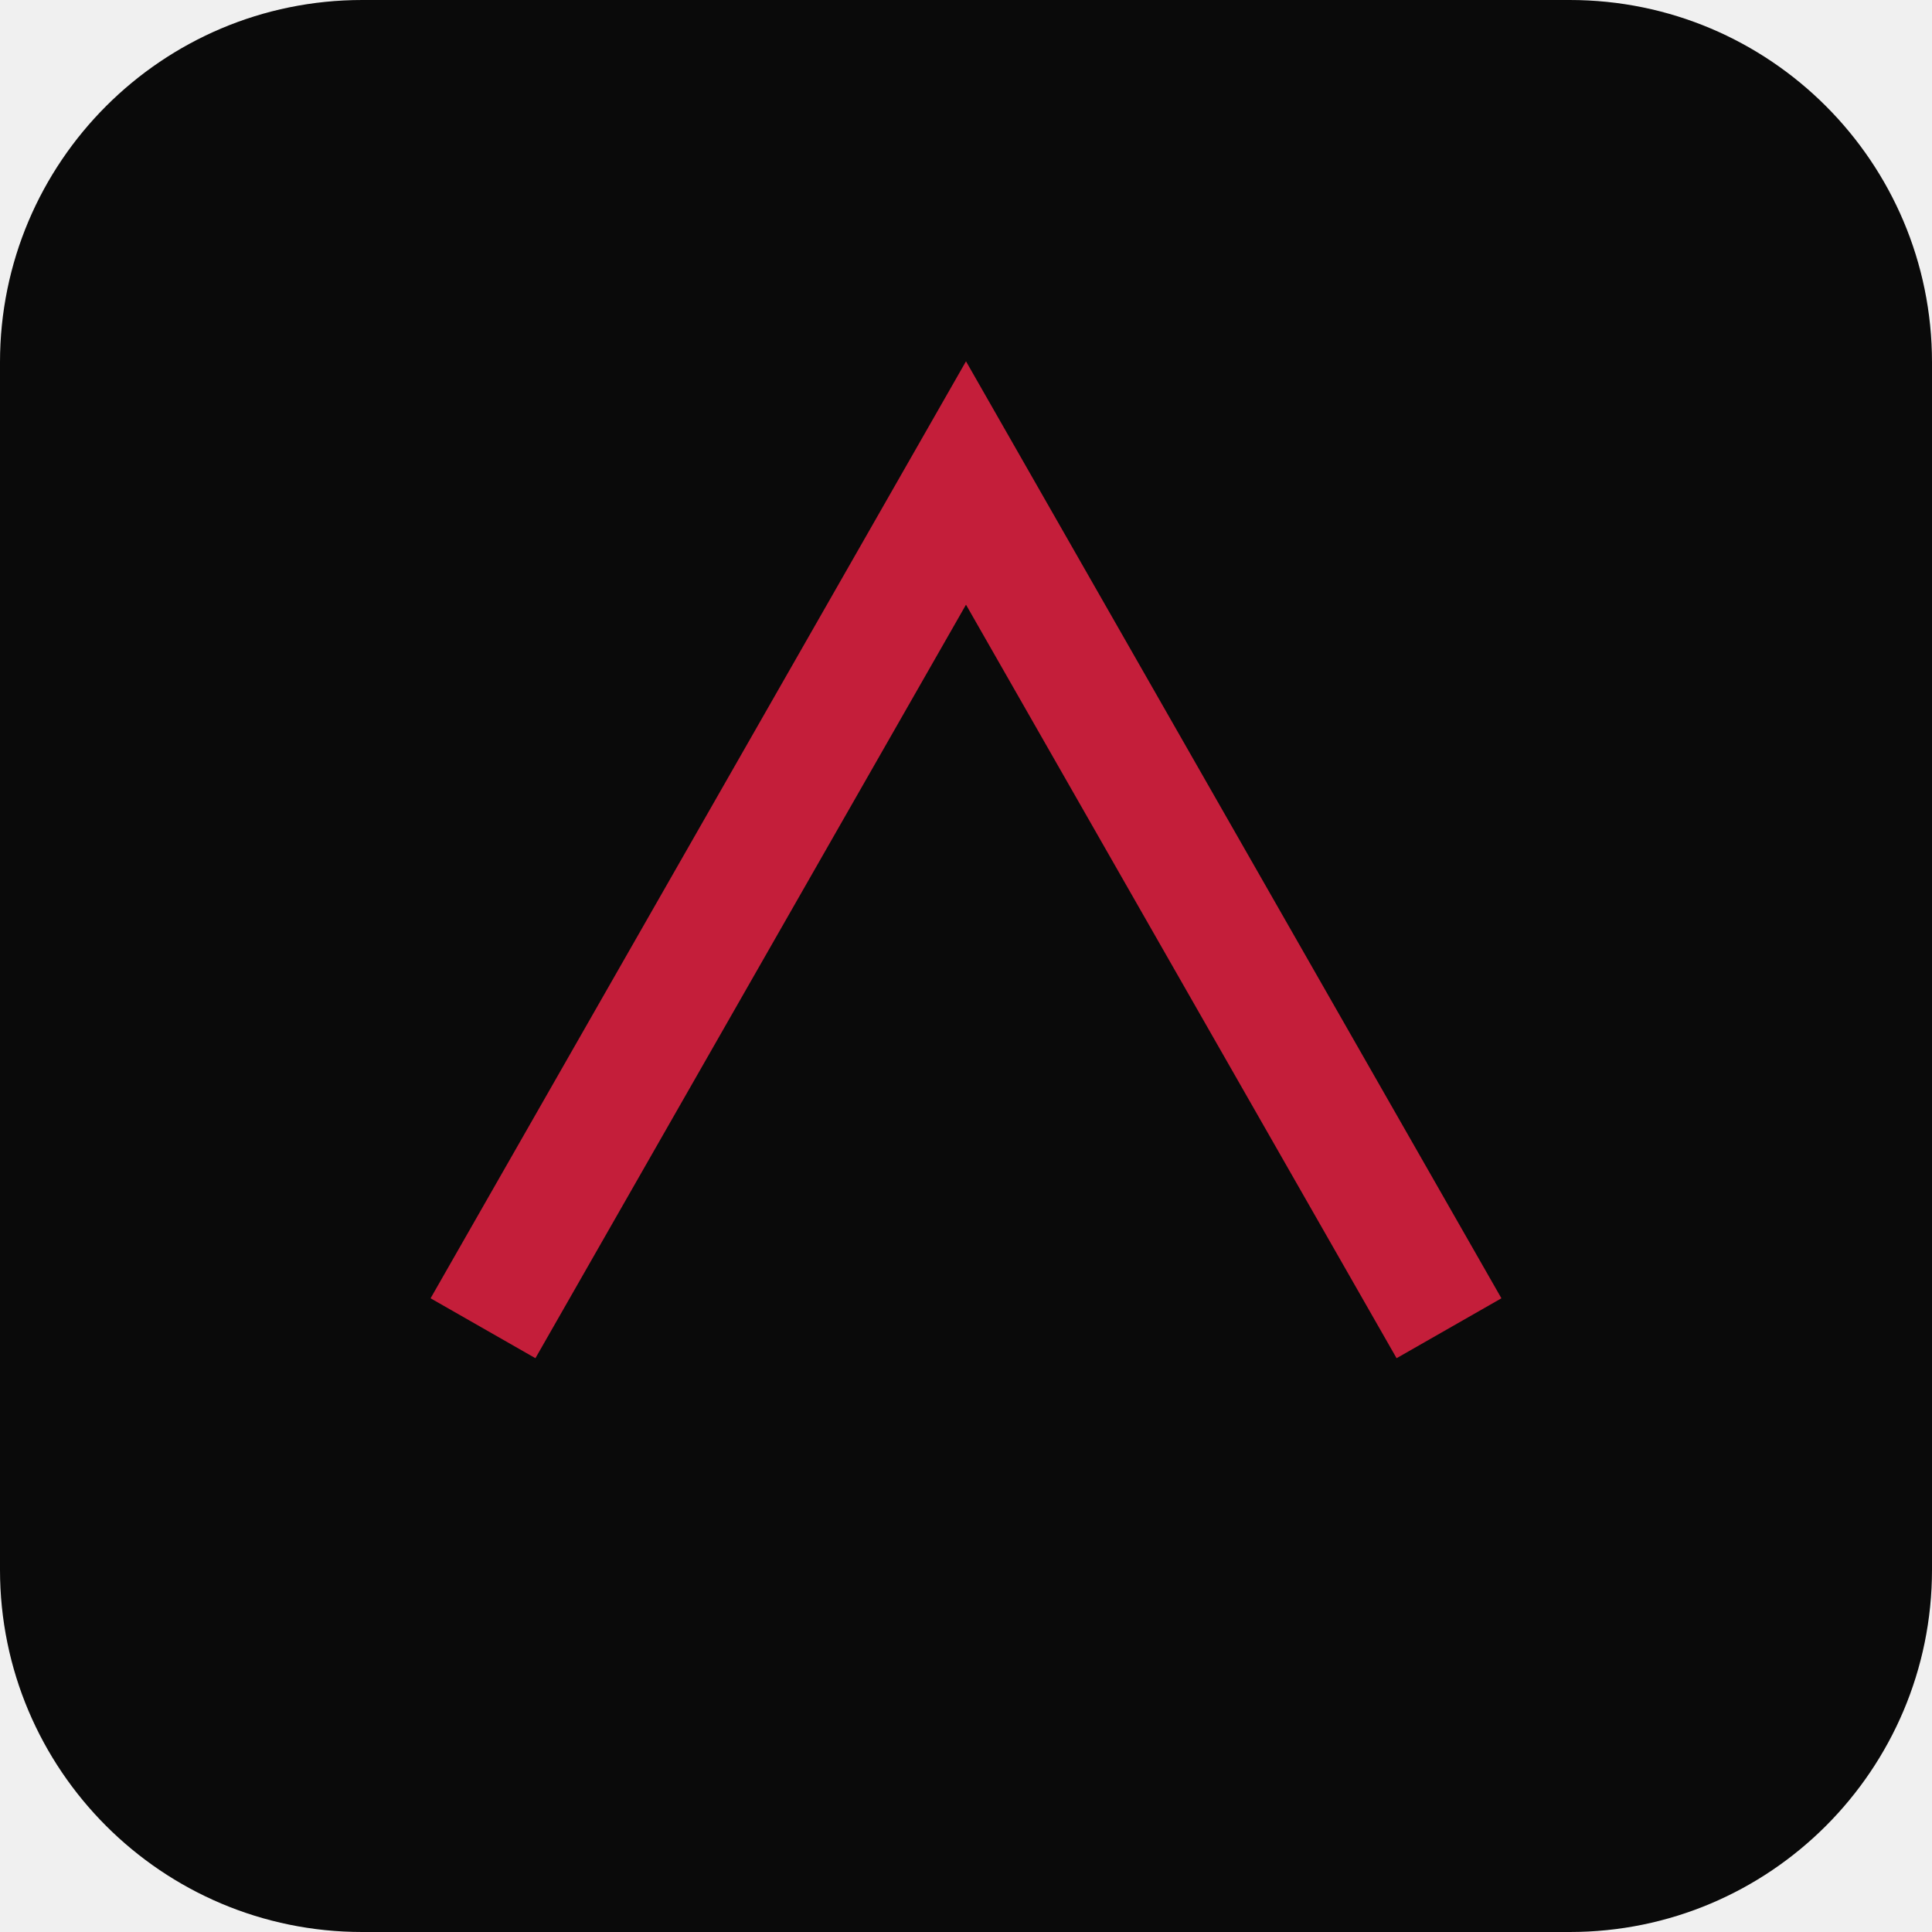
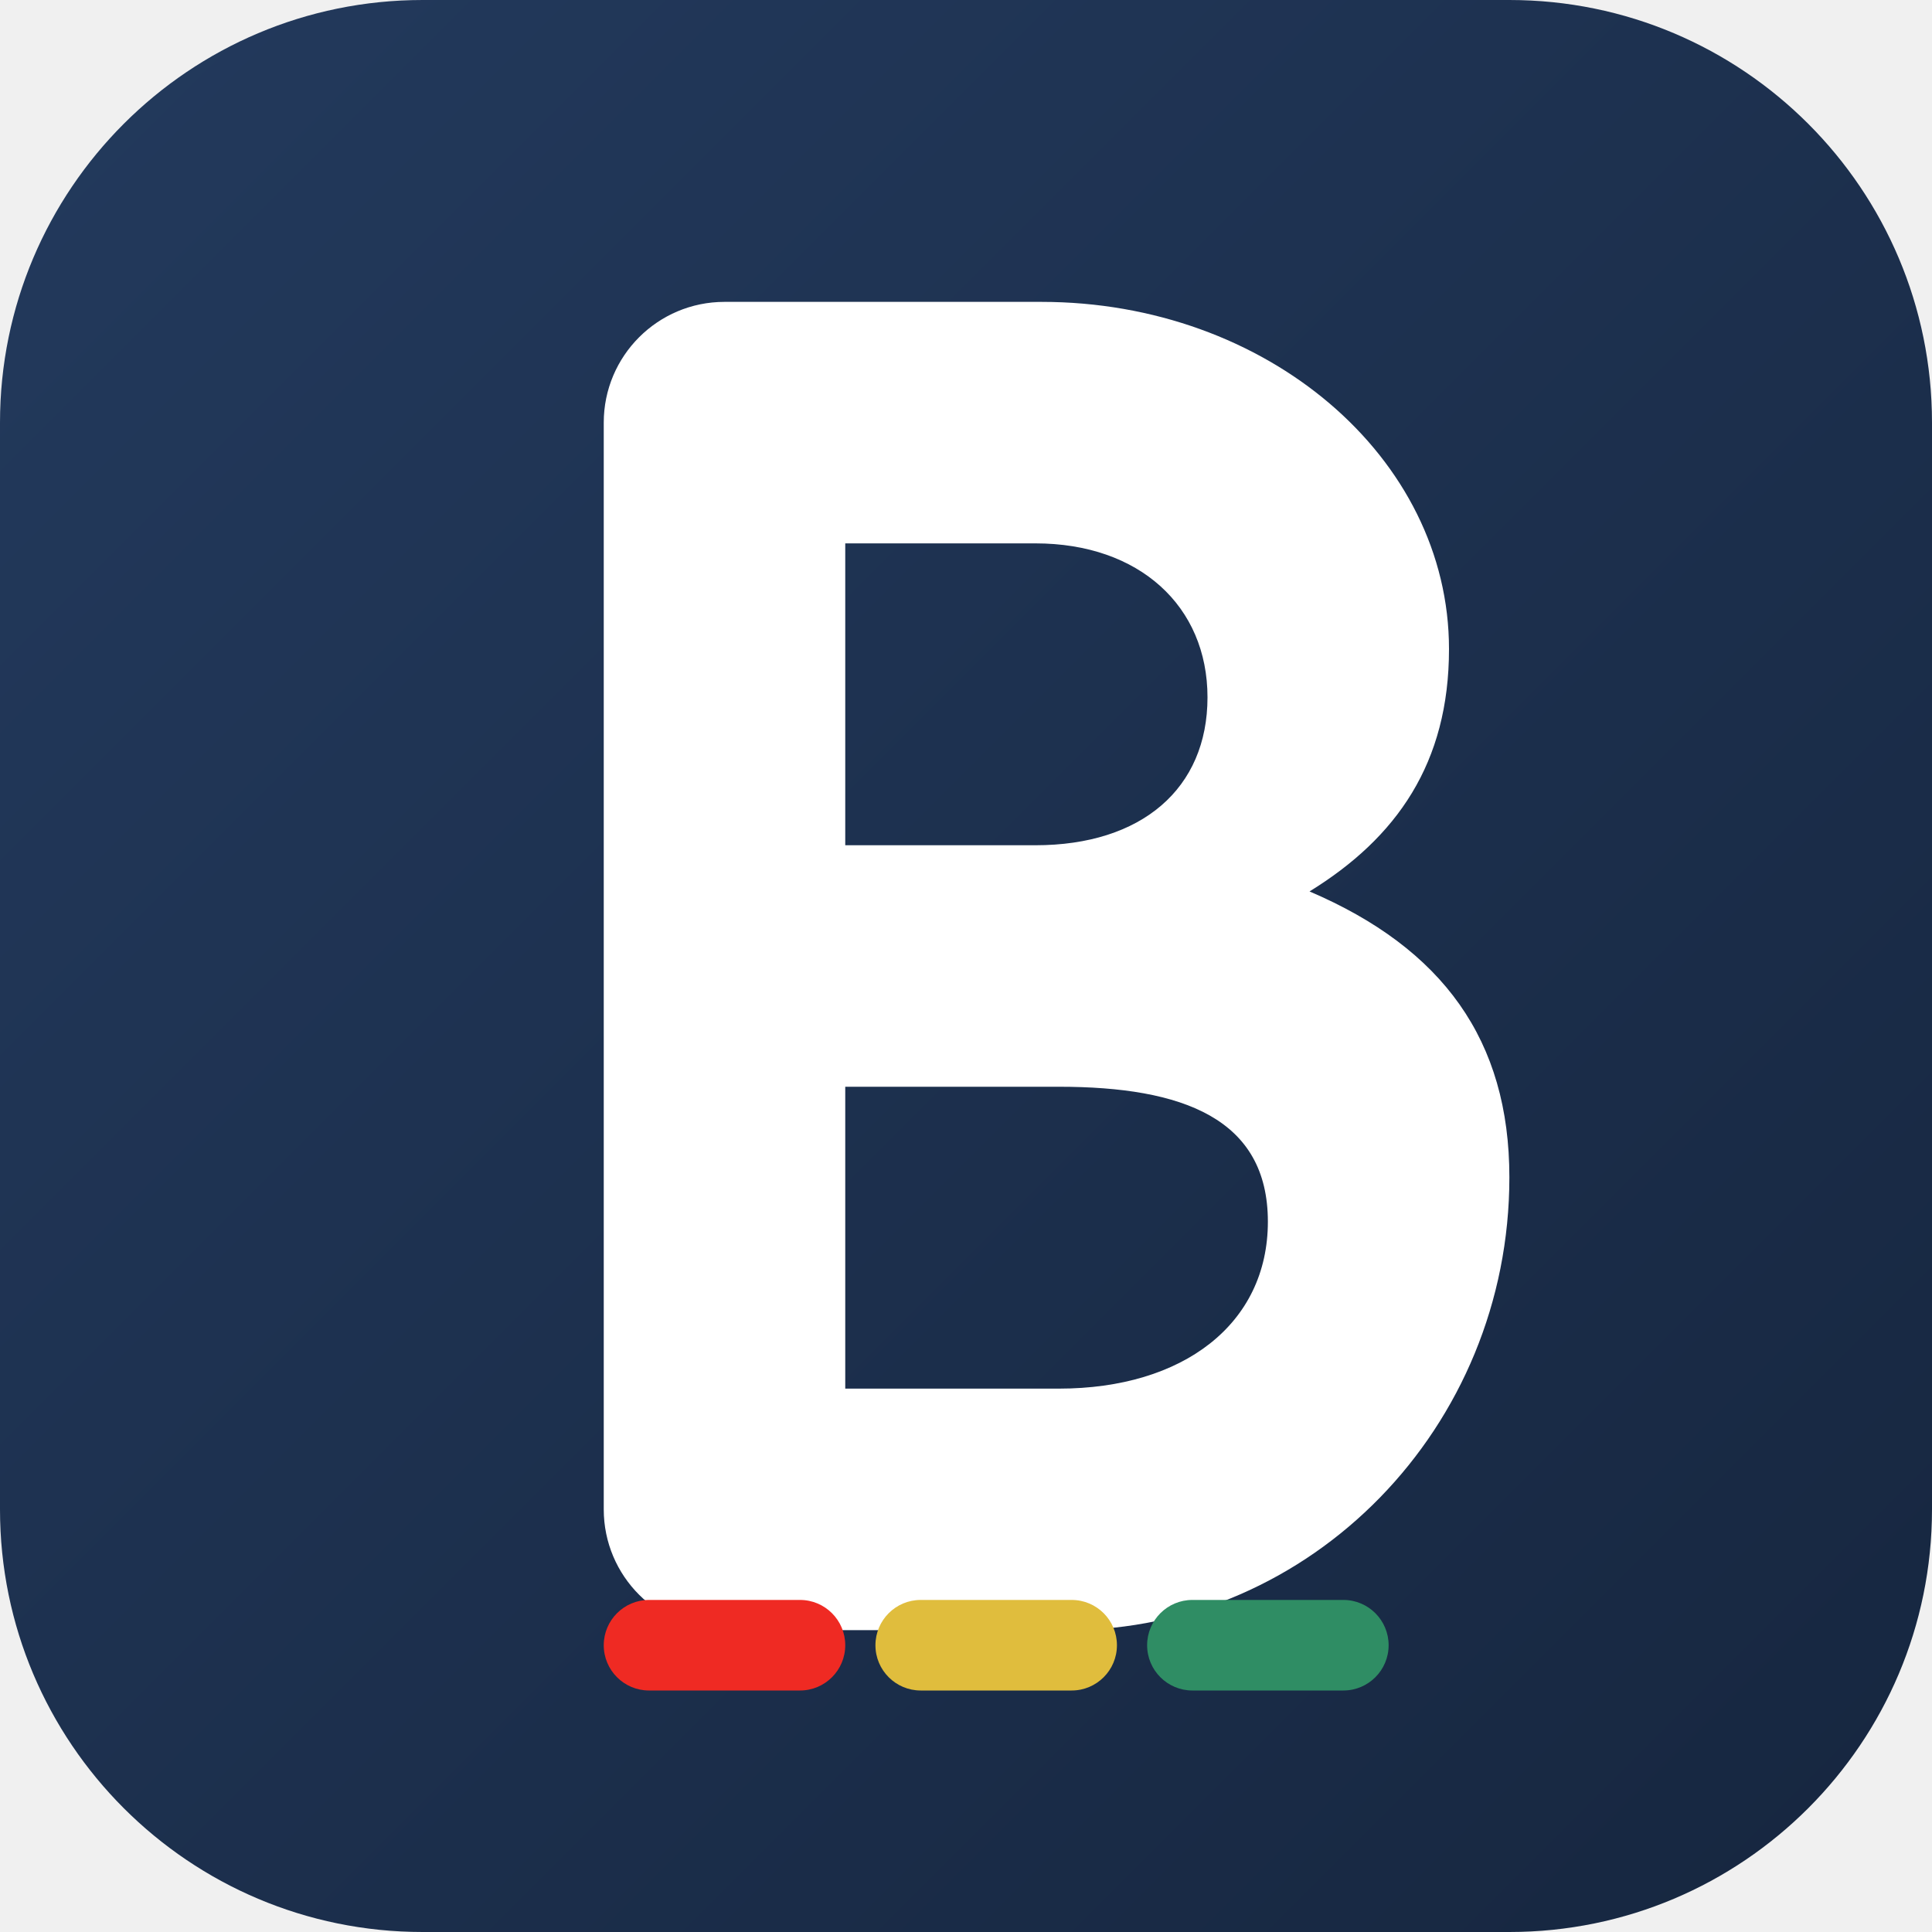
<svg xmlns="http://www.w3.org/2000/svg" viewBox="0 0 64 64">
-   <rect width="64" height="64" rx="12" fill="#0a0a0a" />
-   <path d="M16 44 L32 16 L48 44" fill="none" stroke="#C41E3A" stroke-width="4" />
+   <defs>
+     <linearGradient id="bg" x1="0" y1="0" x2="1" y2="1">
+       <stop offset="0%" stop-color="#233a5d" />
+       <stop offset="100%" stop-color="#16263f" />
+     </linearGradient>
+   </defs>
+   <rect width="64" height="64" rx="14" fill="url(#bg)" />
+   <path fill="#fff" fill-rule="evenodd" d="M20 14a4 4 0 0 1 4-4h10.5c7.46 0 13.5 5.15 13.5 11.5 0 3.78-1.73 6.25-4.62 8.03C47.8 31.42 50 34.46 50 39c0 8.28-6.55 15-14.62 15H24a4 4 0 0 1-4-4V14Zm8 4v10h6.3c3.52 0 5.7-1.88 5.7-4.9S37.74 18 34.3 18H28Zm0 18v10h7.08c4.11 0 6.92-2.14 6.92-5.53 0-3.41-2.81-4.47-6.92-4.47H28Z" />
+   <rect x="20" y="53" width="8" height="3" rx="1.5" fill="#ef2a23" />
+   <rect x="29" y="53" width="8" height="3" rx="1.5" fill="#e0bd3d" />
+   <rect x="38" y="53" width="8" height="3" rx="1.5" fill="#2f8d64" />
</svg>
